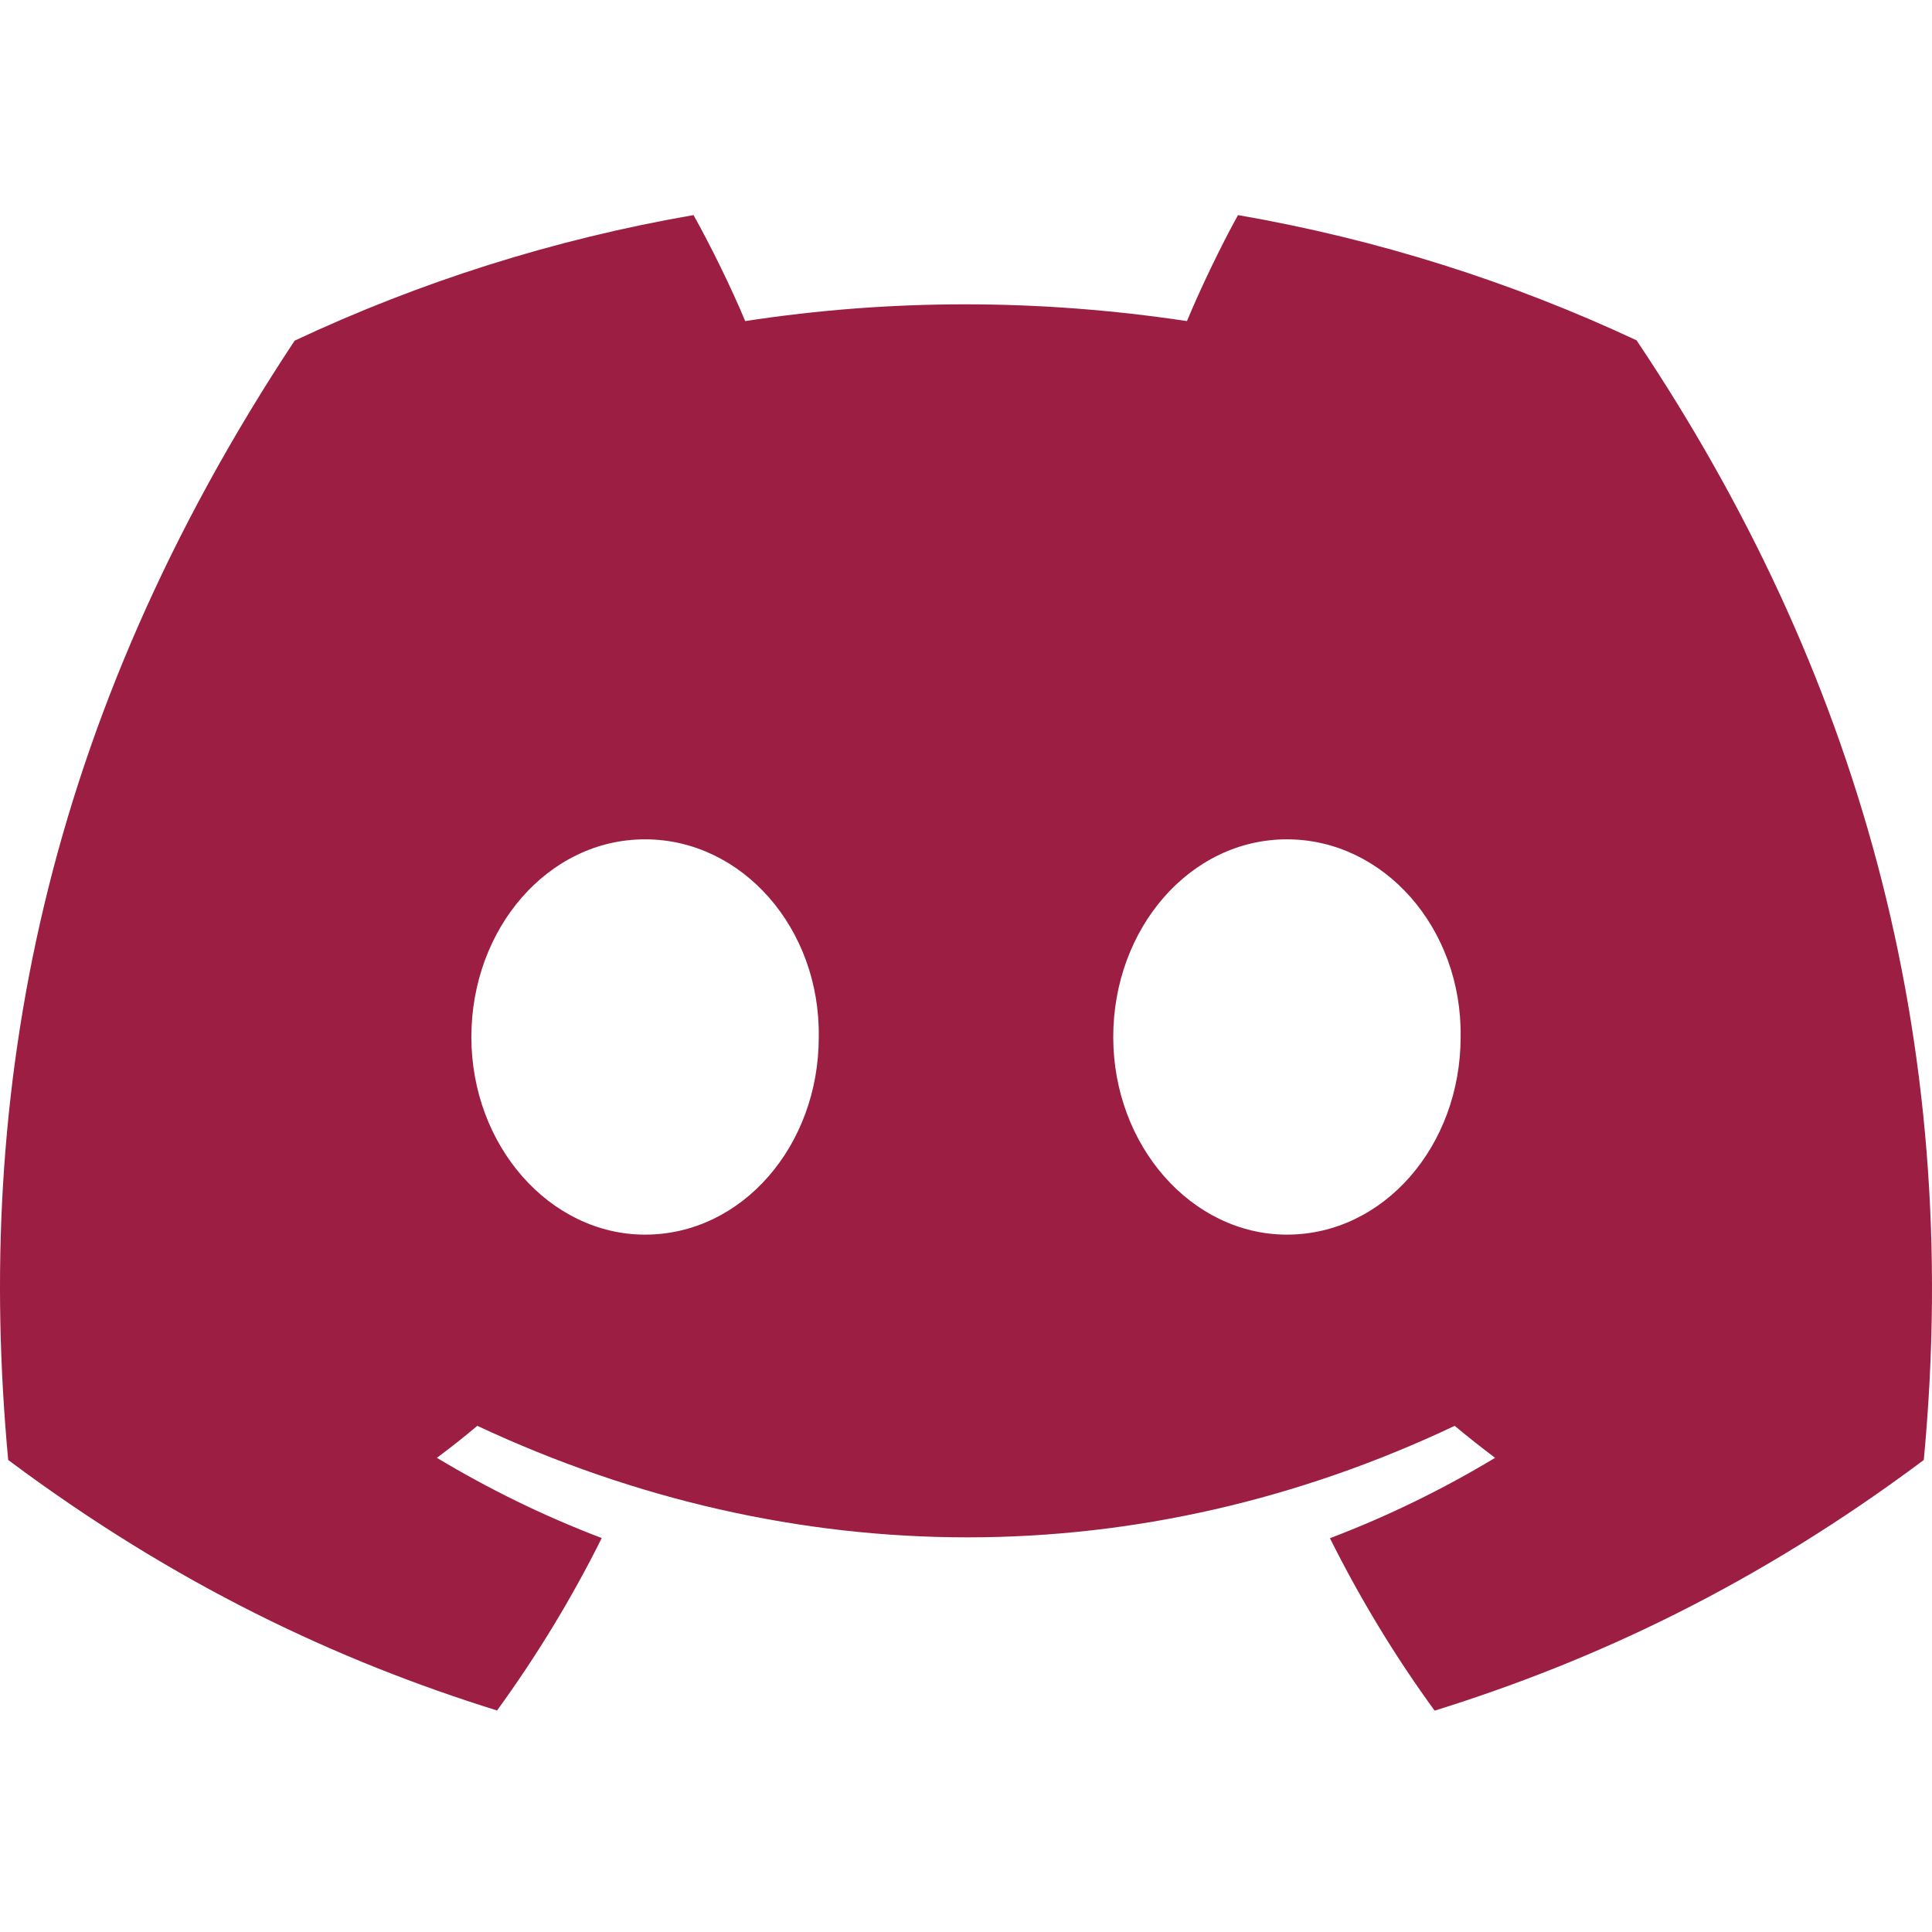
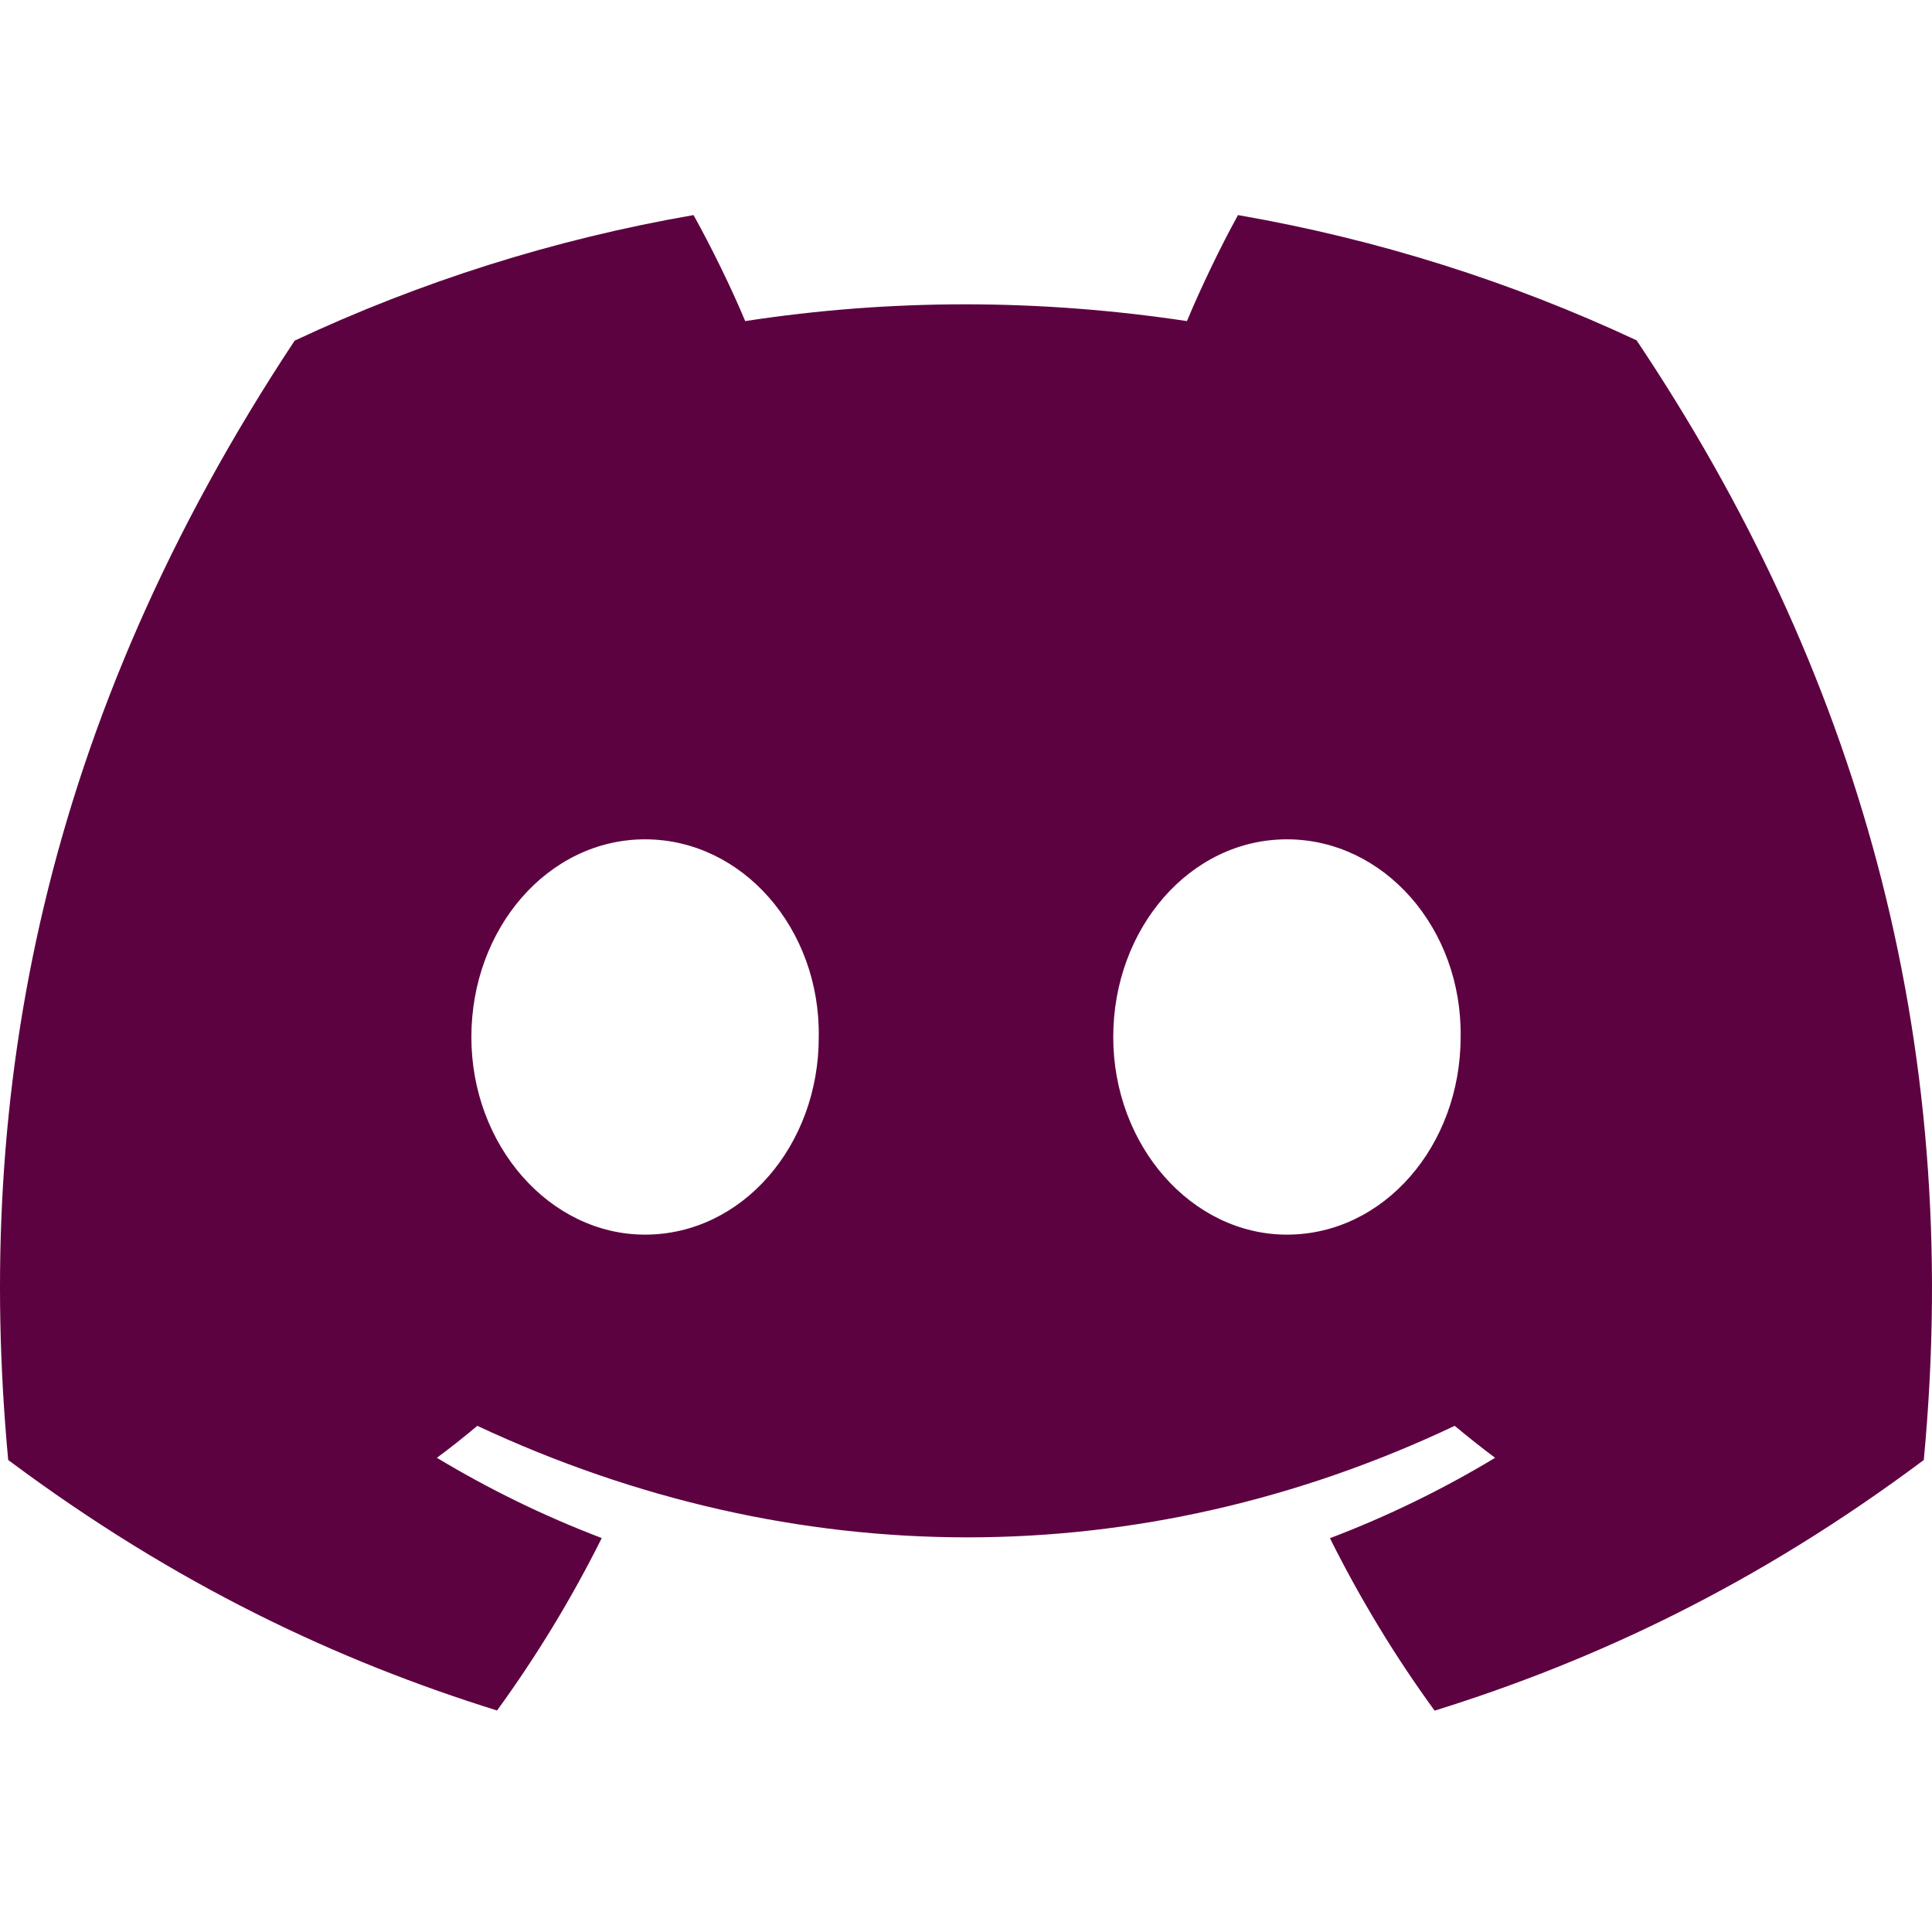
<svg xmlns="http://www.w3.org/2000/svg" width="800px" height="800px" viewBox="0 -28.5 256 256" version="1.1" preserveAspectRatio="xMidYMid">
  <g>
-     <path d="M216.856,16.597 C200.285,8.843 182.566,3.208 164.042,0 C161.767,4.113 159.109,9.645 157.276,14.046 C137.584,11.085 118.073,11.085 98.743,14.046 C96.911,9.645 94.193,4.113 91.897,0 C73.353,3.208 55.613,8.864 39.042,16.638 C5.618,67.147 -3.443,116.401 1.087,164.956 C23.256,181.511 44.74,191.568 65.862,198.149 C71.077,190.971 75.728,183.341 79.735,175.3 C72.104,172.401 64.795,168.822 57.889,164.668 C59.721,163.311 61.513,161.891 63.245,160.431 C105.367,180.133 151.135,180.133 192.755,160.431 C194.506,161.891 196.298,163.311 198.11,164.668 C191.184,168.843 183.855,172.421 176.224,175.321 C180.23,183.341 184.862,190.992 190.097,198.169 C211.239,191.588 232.743,181.532 254.912,164.956 C260.228,108.668 245.831,59.866 216.856,16.597 Z M85.474,135.095 C72.829,135.095 62.459,123.29 62.459,108.915 C62.459,94.54 72.608,82.715 85.474,82.715 C98.341,82.715 108.71,94.519 108.489,108.915 C108.509,123.29 98.341,135.095 85.474,135.095 Z M170.525,135.095 C157.88,135.095 147.511,123.29 147.511,108.915 C147.511,94.54 157.659,82.715 170.525,82.715 C183.392,82.715 193.761,94.519 193.54,108.915 C193.54,123.29 183.392,135.095 170.525,135.095 Z" fill="#9c1e43" fill-rule="nonzero">
+     <path d="M216.856,16.597 C200.285,8.843 182.566,3.208 164.042,0 C161.767,4.113 159.109,9.645 157.276,14.046 C137.584,11.085 118.073,11.085 98.743,14.046 C96.911,9.645 94.193,4.113 91.897,0 C73.353,3.208 55.613,8.864 39.042,16.638 C5.618,67.147 -3.443,116.401 1.087,164.956 C23.256,181.511 44.74,191.568 65.862,198.149 C71.077,190.971 75.728,183.341 79.735,175.3 C72.104,172.401 64.795,168.822 57.889,164.668 C59.721,163.311 61.513,161.891 63.245,160.431 C105.367,180.133 151.135,180.133 192.755,160.431 C194.506,161.891 196.298,163.311 198.11,164.668 C191.184,168.843 183.855,172.421 176.224,175.321 C180.23,183.341 184.862,190.992 190.097,198.169 C211.239,191.588 232.743,181.532 254.912,164.956 C260.228,108.668 245.831,59.866 216.856,16.597 Z M85.474,135.095 C72.829,135.095 62.459,123.29 62.459,108.915 C62.459,94.54 72.608,82.715 85.474,82.715 C98.341,82.715 108.71,94.519 108.489,108.915 C108.509,123.29 98.341,135.095 85.474,135.095 Z M170.525,135.095 C157.88,135.095 147.511,123.29 147.511,108.915 C147.511,94.54 157.659,82.715 170.525,82.715 C183.392,82.715 193.761,94.519 193.54,108.915 C193.54,123.29 183.392,135.095 170.525,135.095 Z" fill="#5d0241" fill-rule="nonzero">

</path>
  </g>
</svg>
